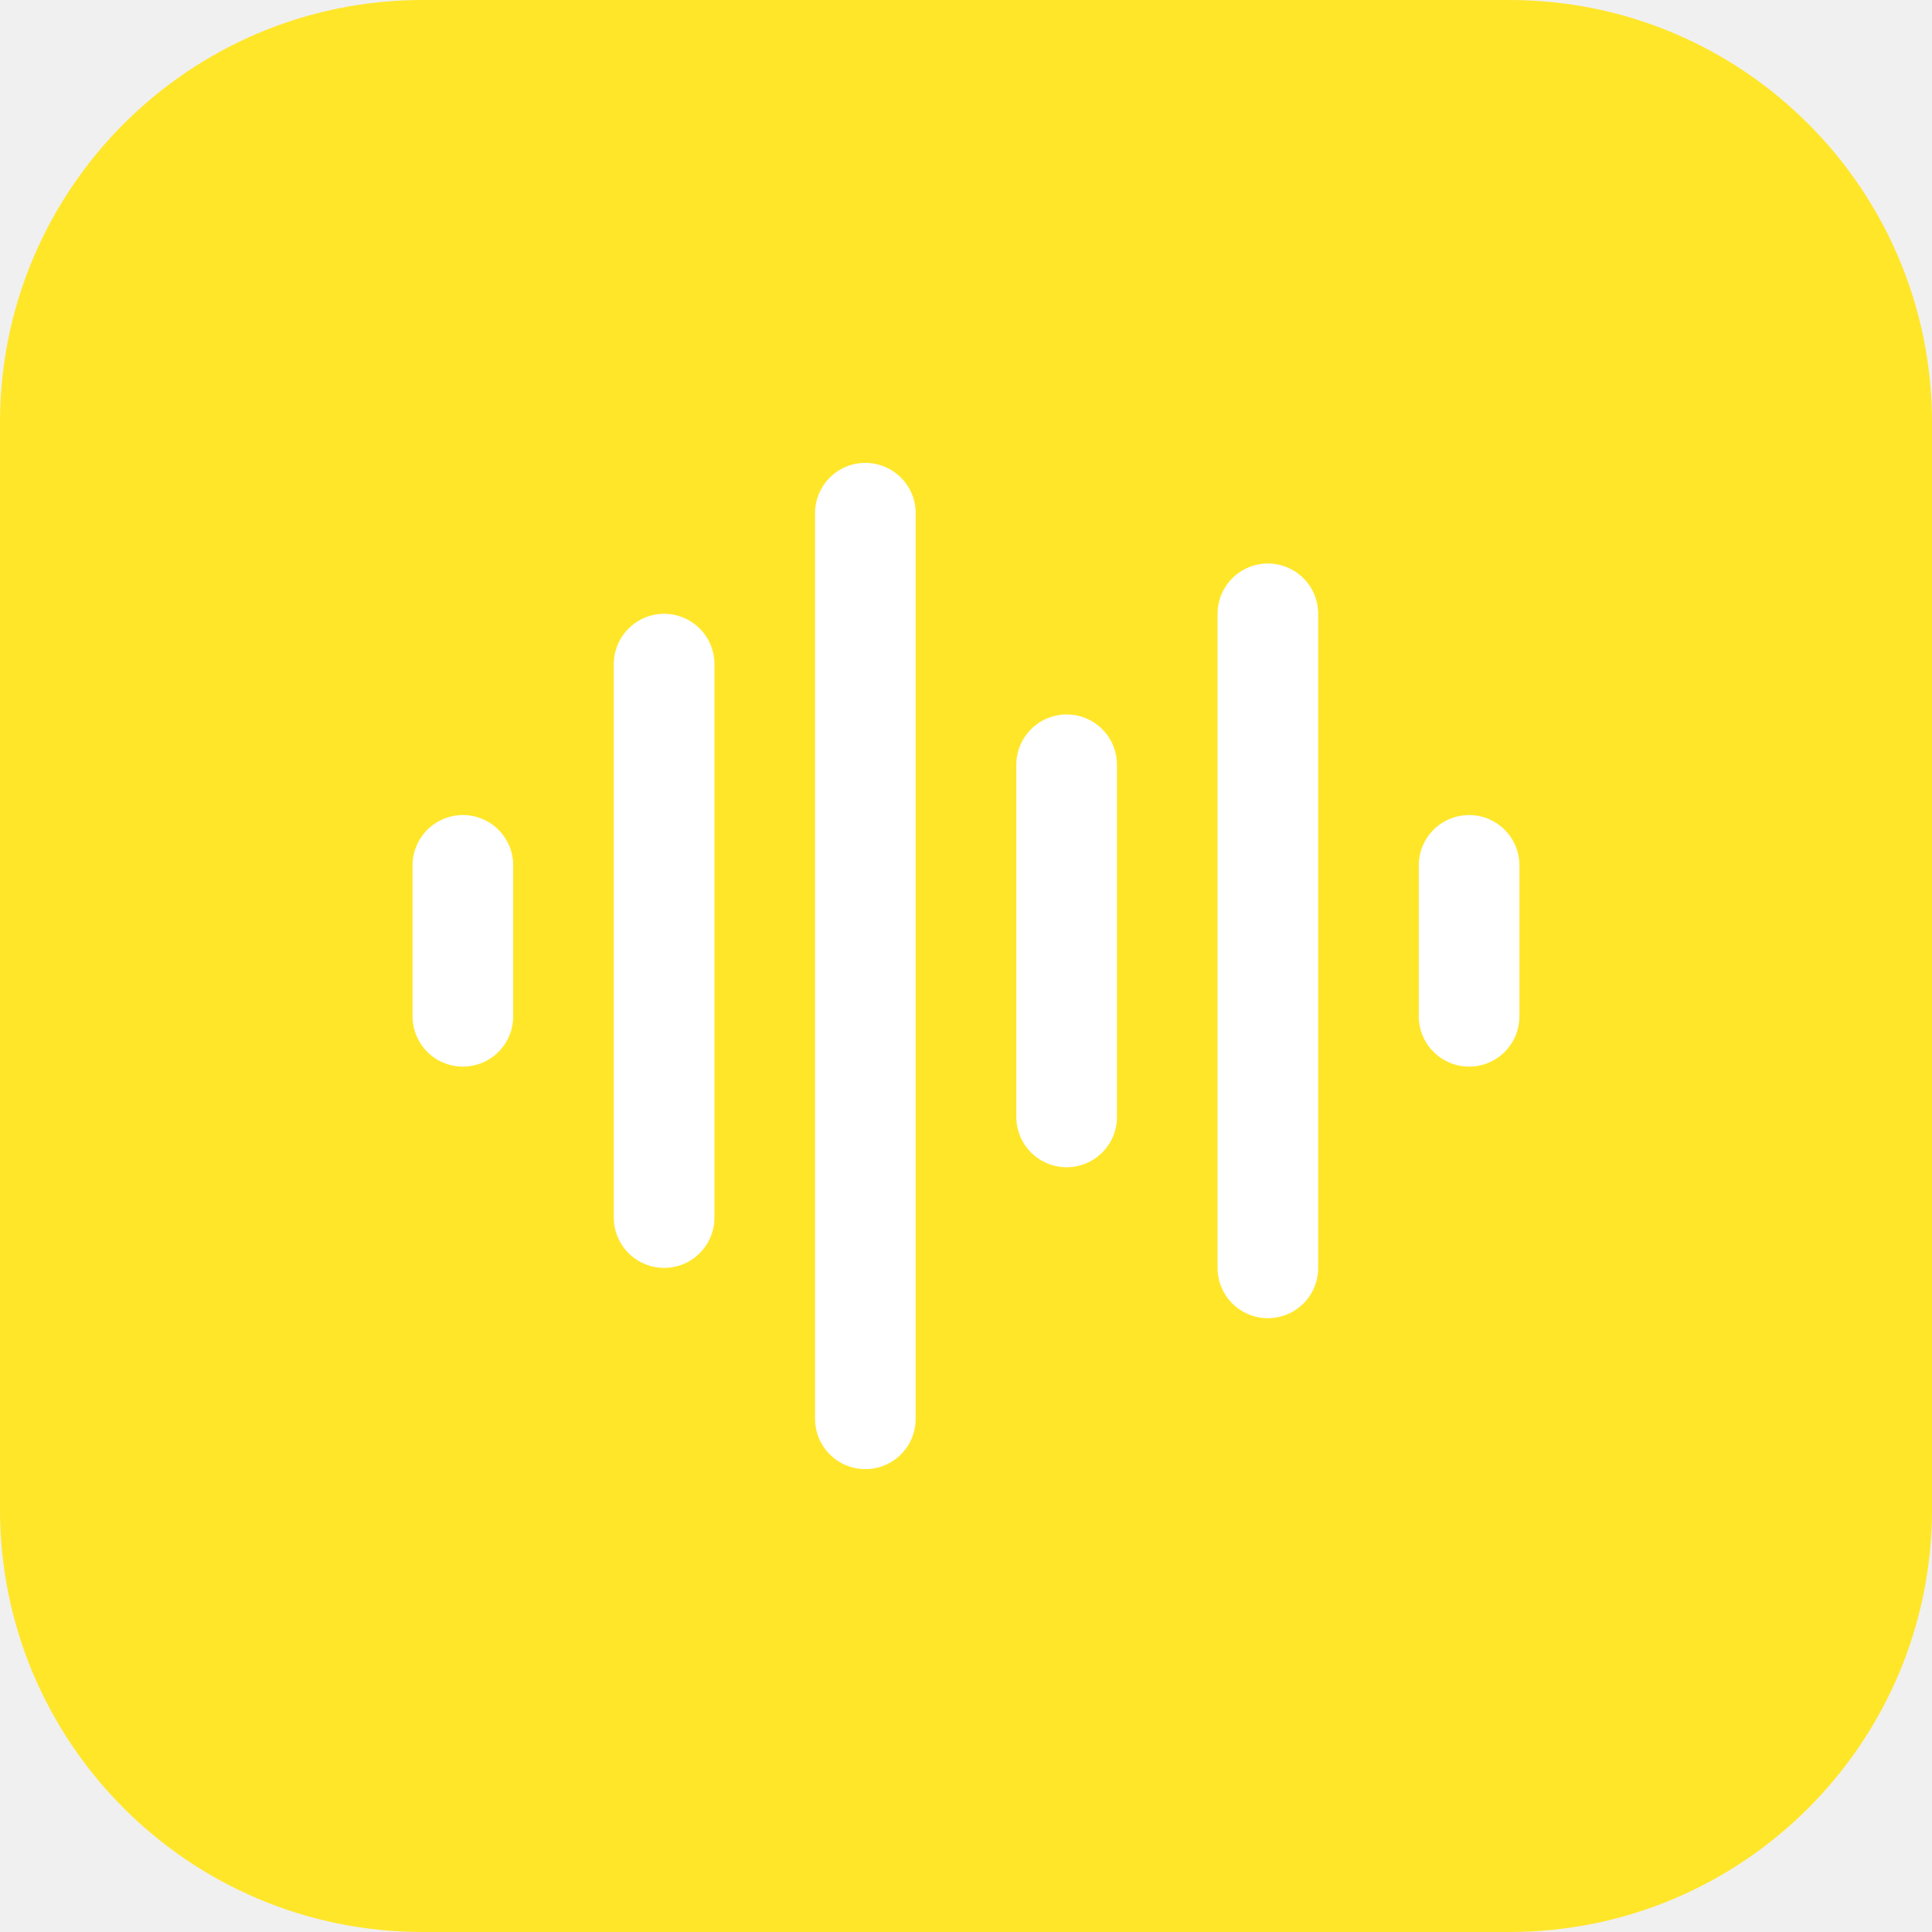
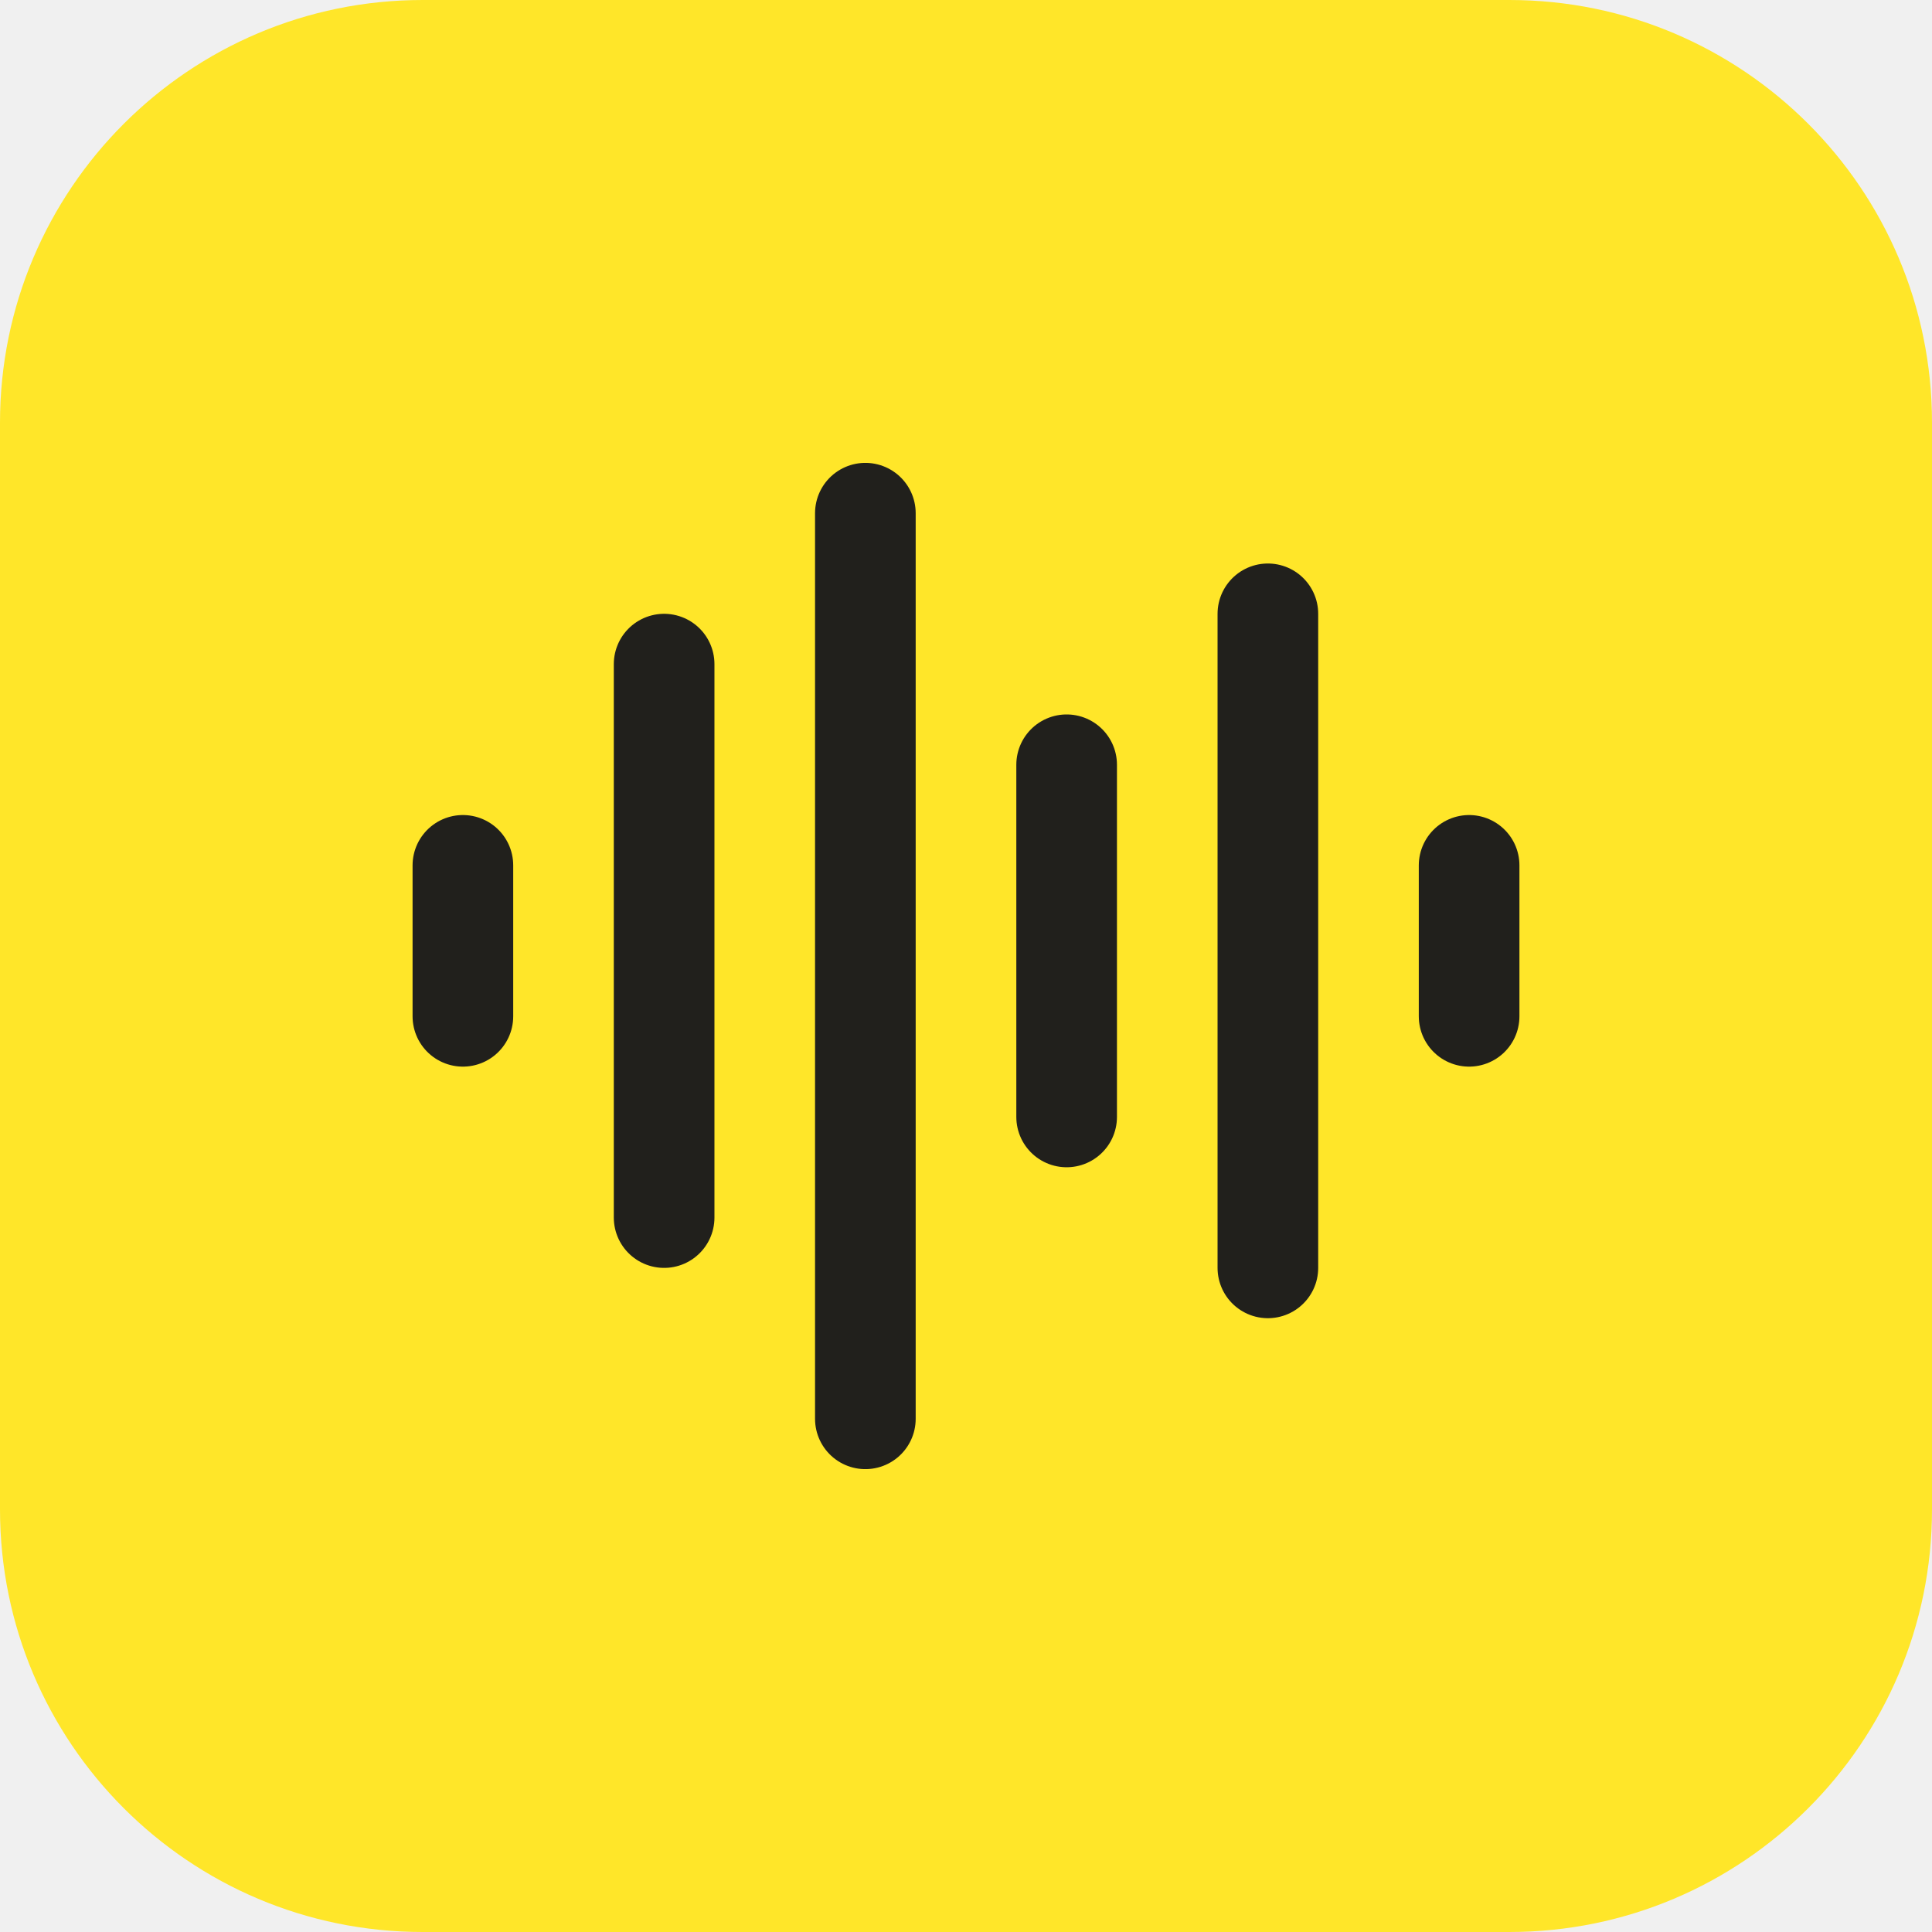
<svg xmlns="http://www.w3.org/2000/svg" viewBox="0 0 512 512">
  <rect width="512" height="512" rx="112" fill="#ffe629" />
-   <g stroke="#FFFFFF" stroke-width="26.67" stroke-linecap="round" fill="none">
+   <g stroke="#21201c" stroke-width="26.67" stroke-linecap="round" fill="none">
    <path d="M122.67 229.33v40" />
    <path d="M176 176v146.67" />
    <path d="M229.33 136v240" />
    <path d="M282.67 202.67v93.33" />
    <path d="M336 162.67v173.33" />
    <path d="M389.33 229.33v40" />
  </g>
</svg>
